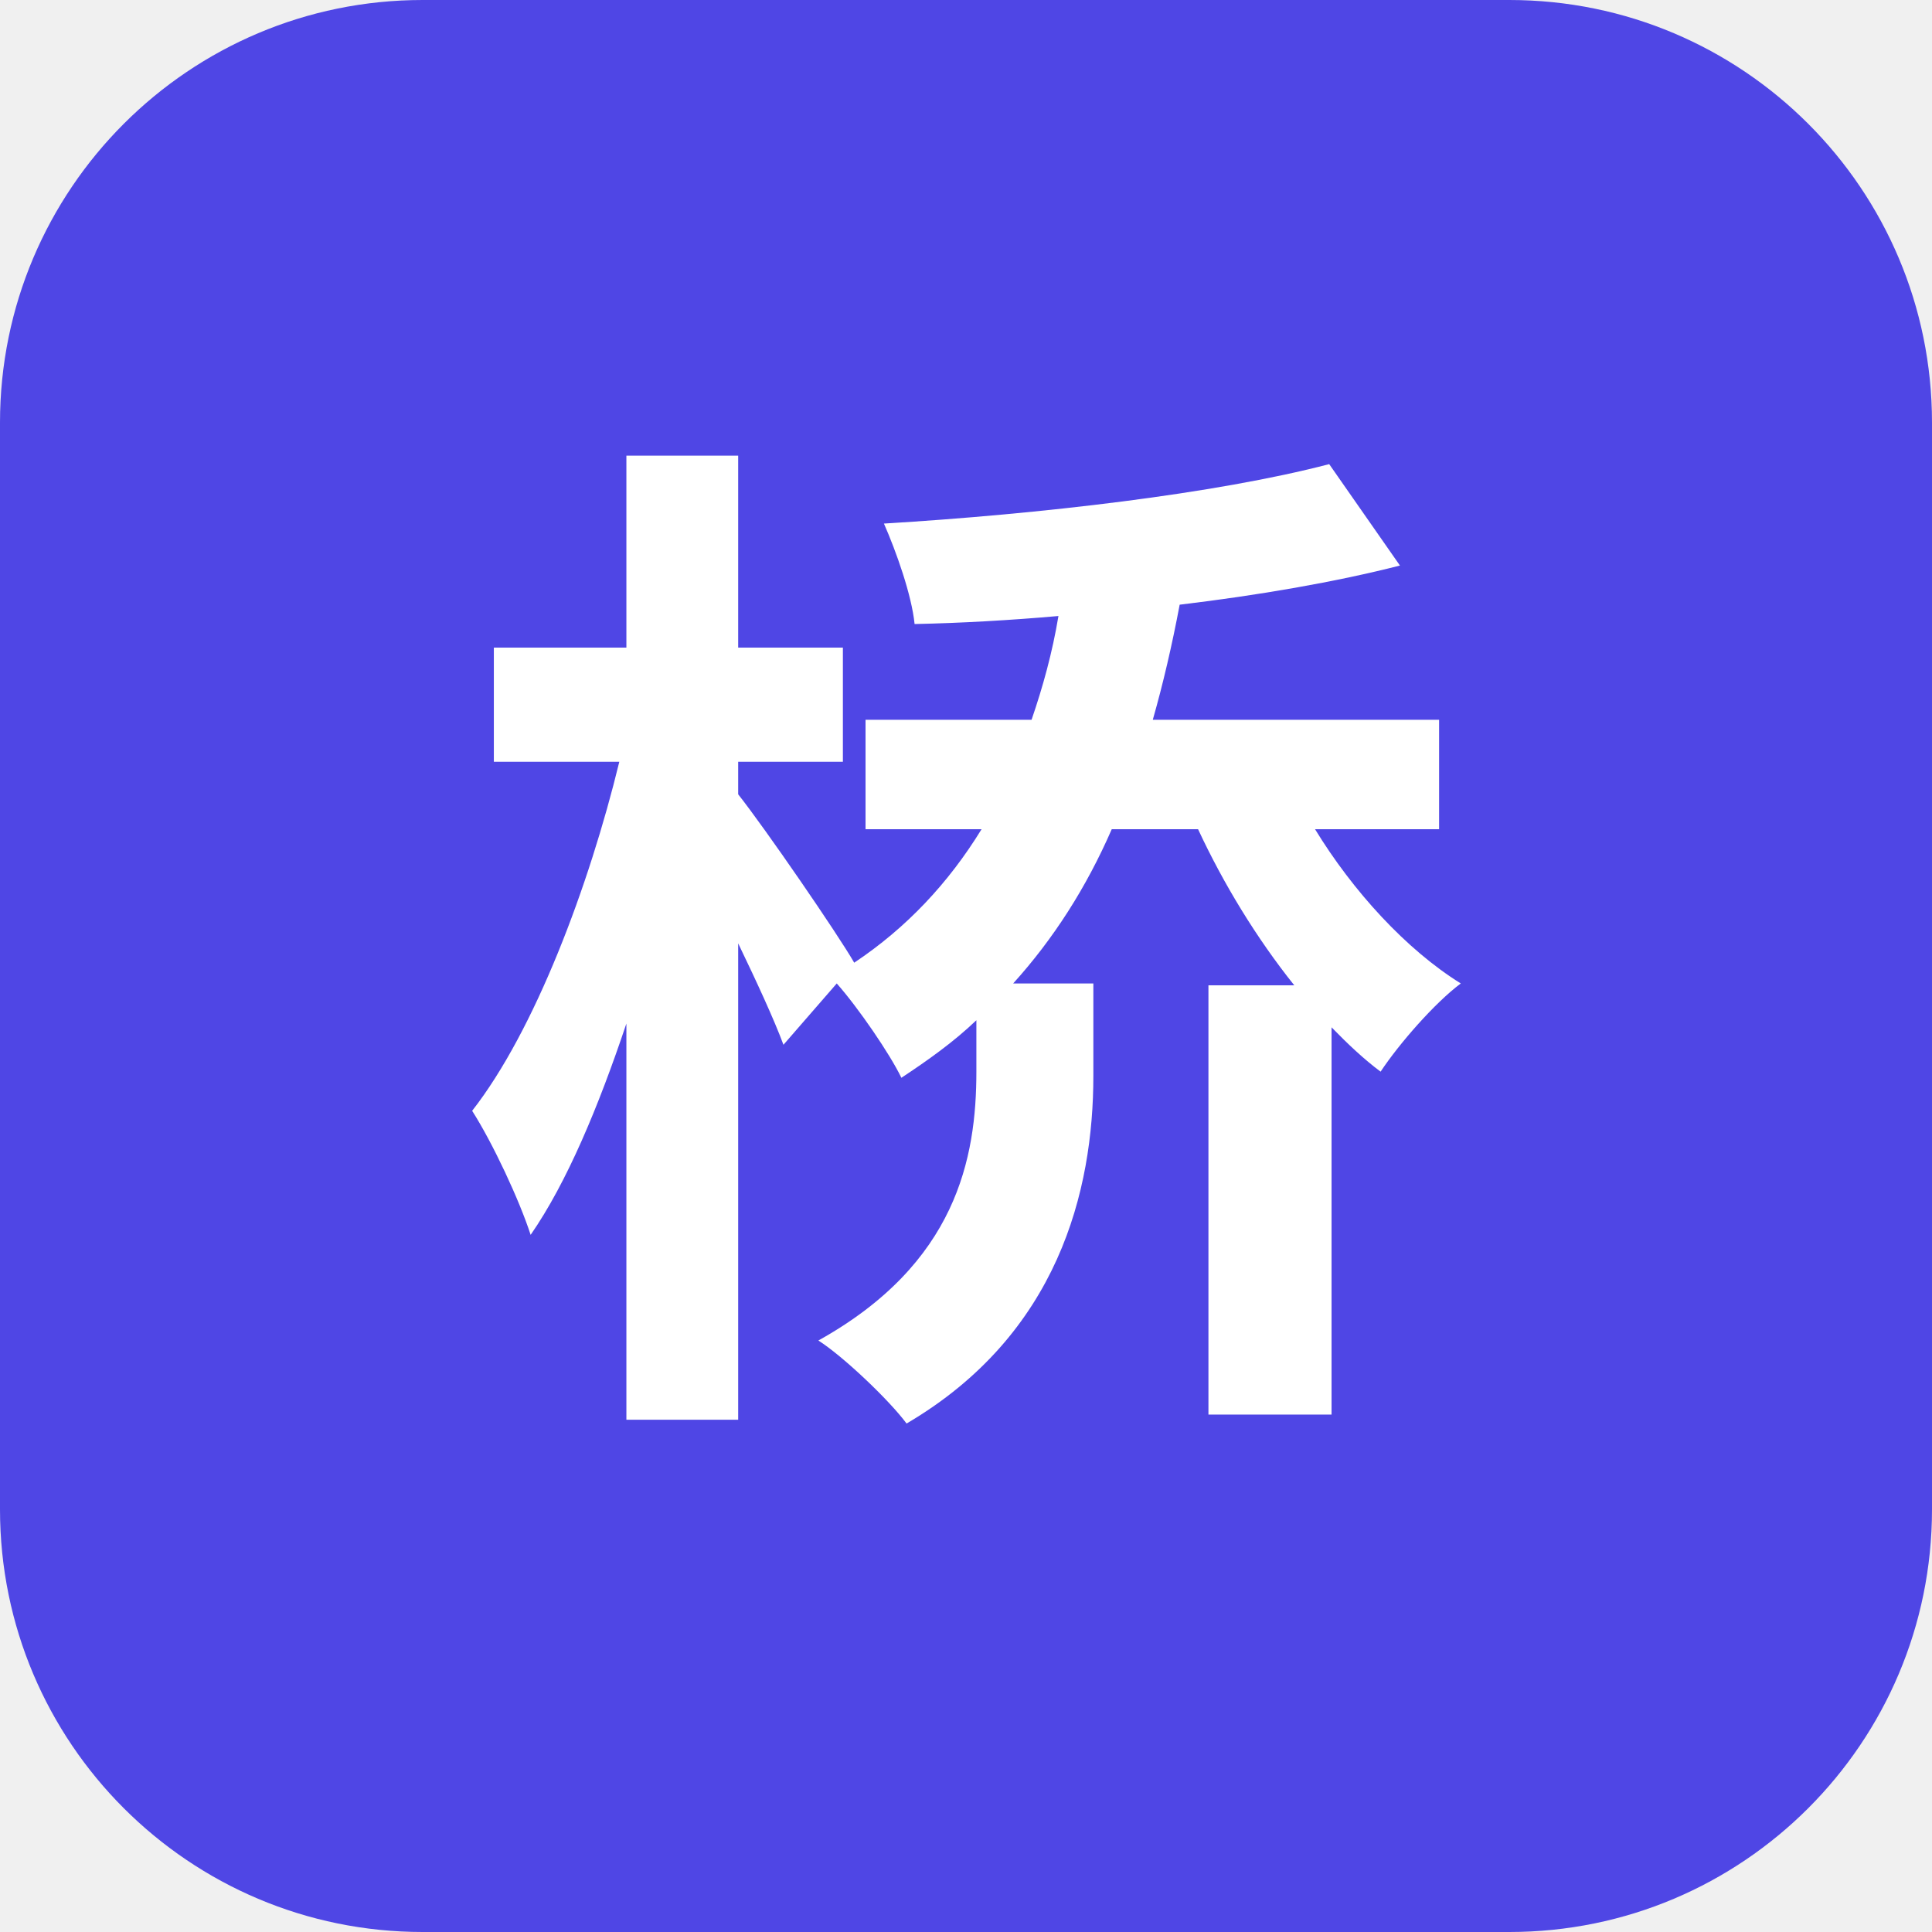
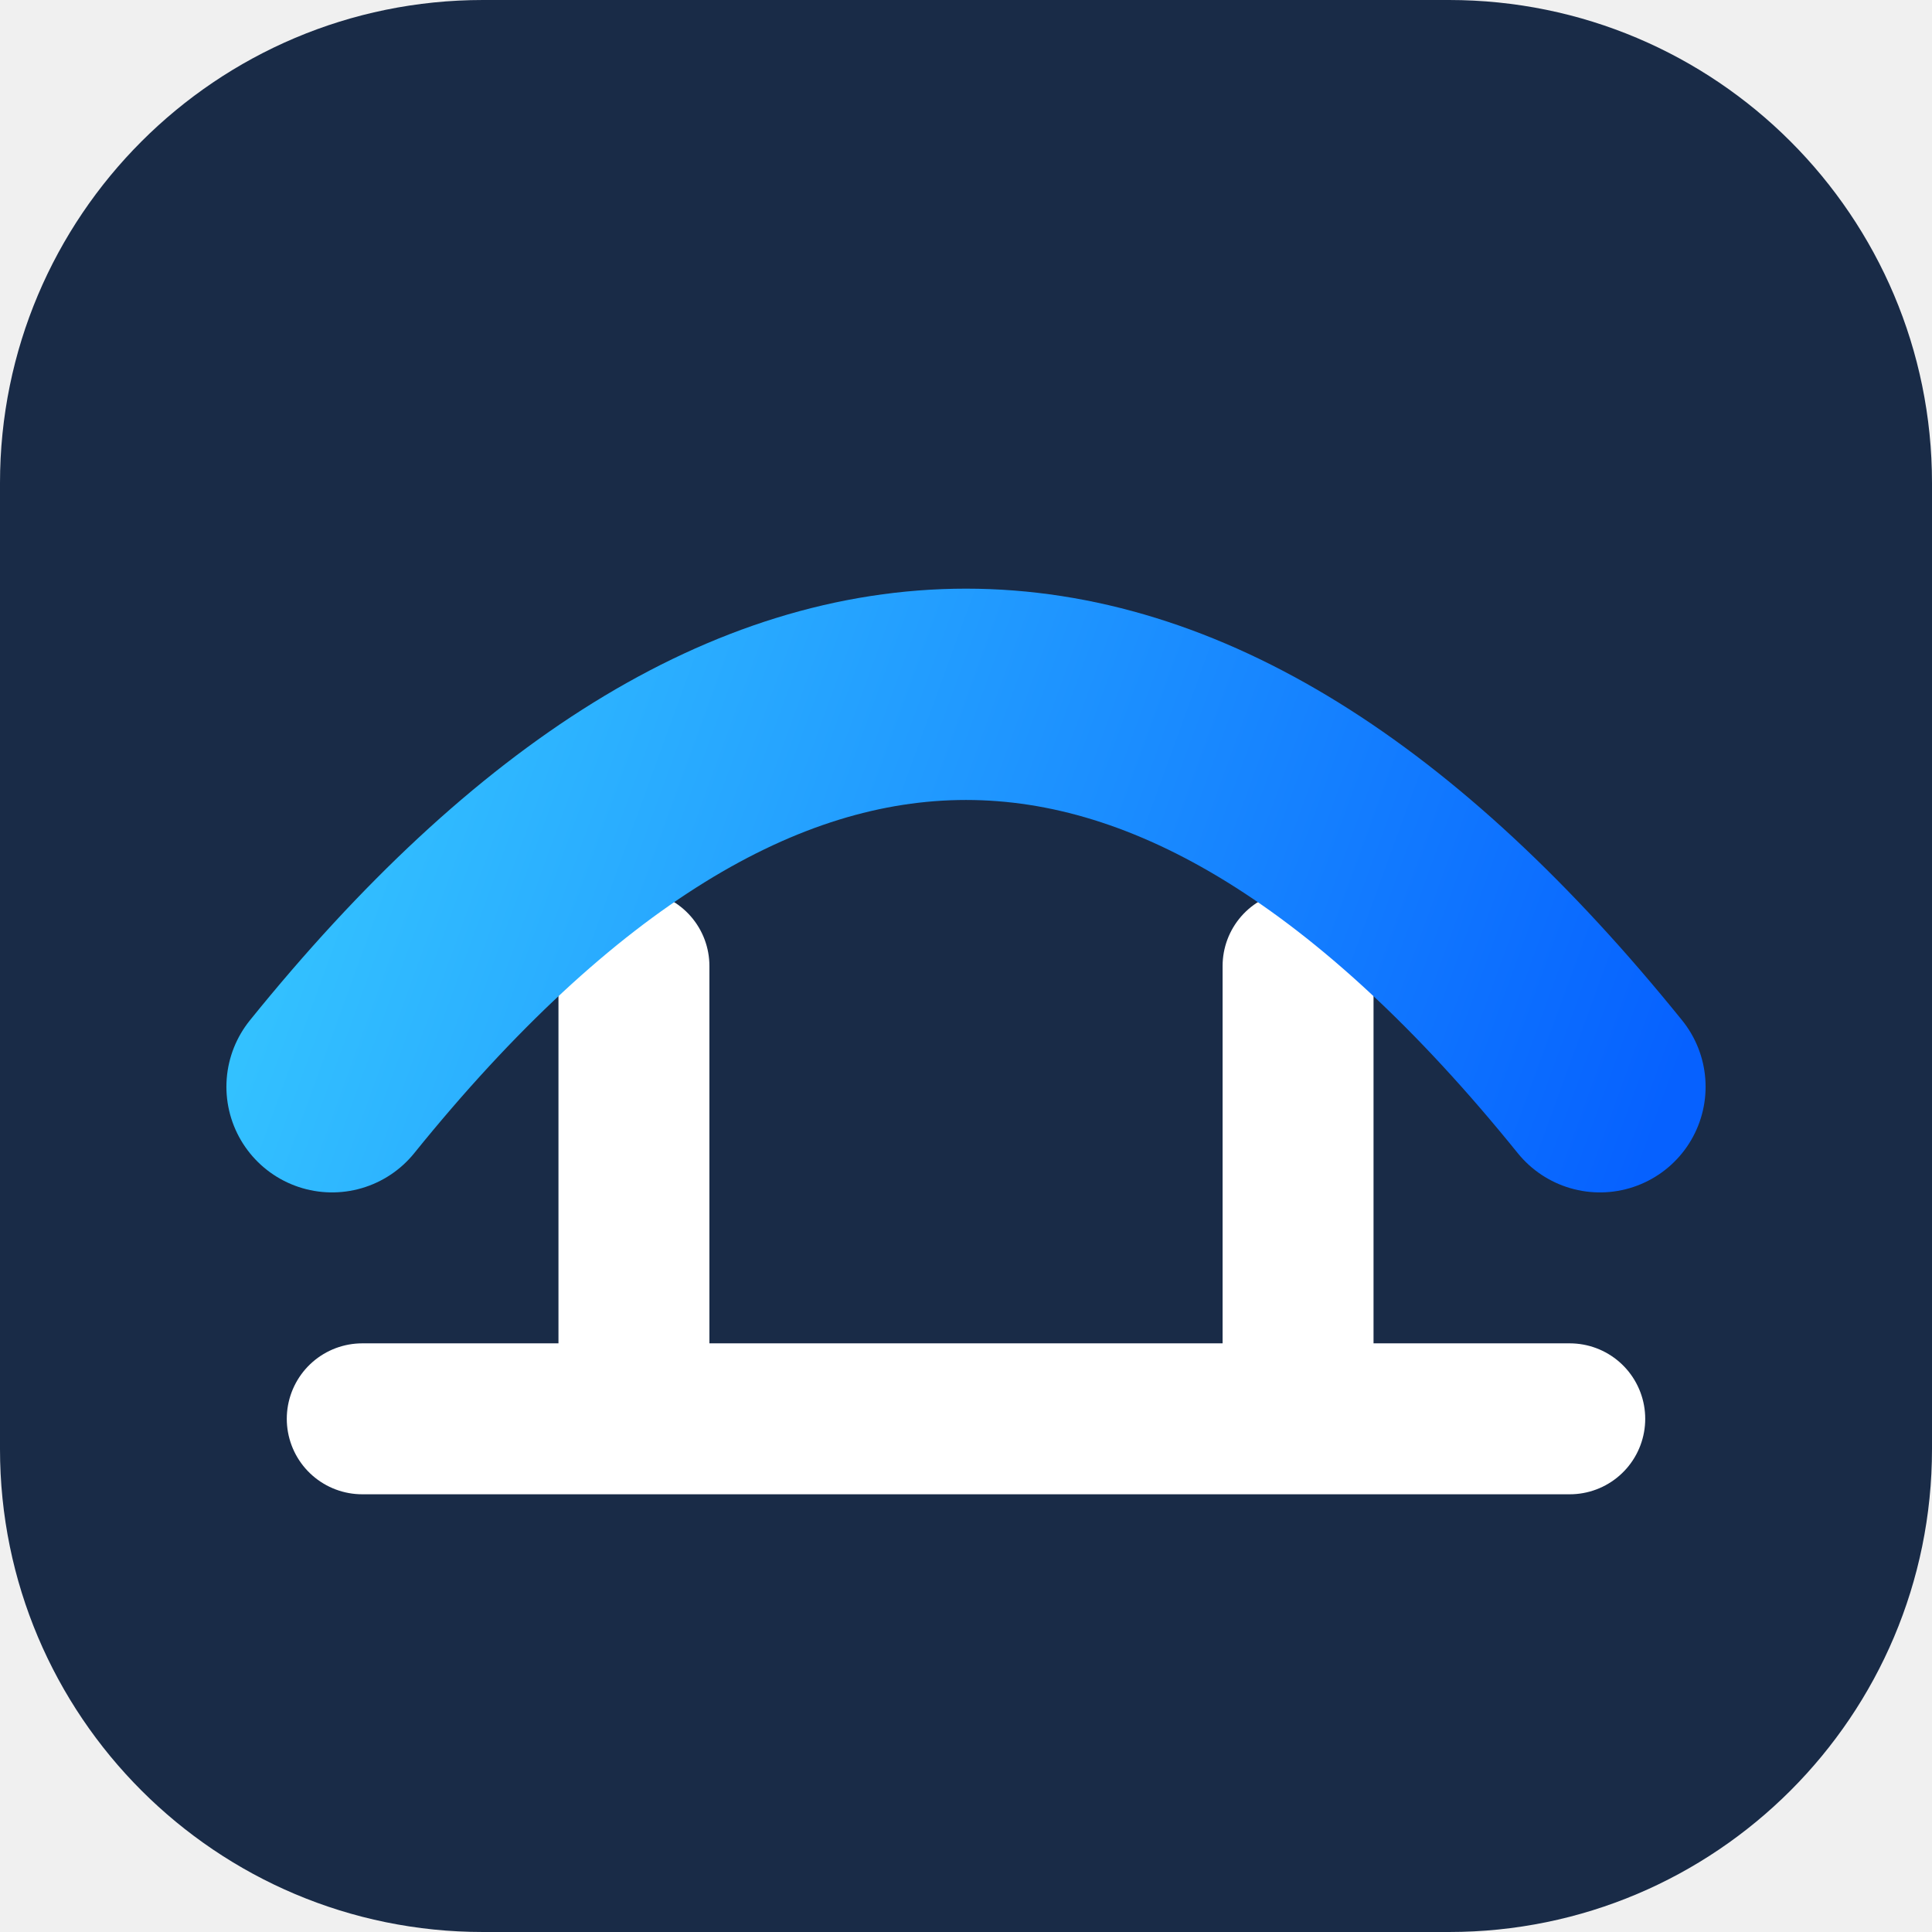
<svg xmlns="http://www.w3.org/2000/svg" viewBox="0 0 64 64">
-   <rect width="64" height="64" rx="14" fill="#4f46e5" />
-   <text x="32" y="44" font-family="PingFang SC, Microsoft YaHei, sans-serif" font-size="34" font-weight="700" fill="#ffffff" text-anchor="middle">桥</text>
+   <defs>
+     <linearGradient id="bridge" x1="10" y1="24" x2="54" y2="40" gradientUnits="userSpaceOnUse">
+       <stop stop-color="#35c5ff" />
+       <stop offset="1" stop-color="#0661ff" />
+     </linearGradient>
+   </defs>
+   <rect width="64" height="64" rx="16" fill="#192b47" />
+   <path d="M21 32v15m22-15v15M12 47h40" fill="none" stroke="#ffffff" stroke-width="5" stroke-linecap="round" />
+   <path d="M11 36Q32 10 53 36" fill="none" stroke="url(#bridge)" stroke-width="7" stroke-linecap="round" />
</svg>
